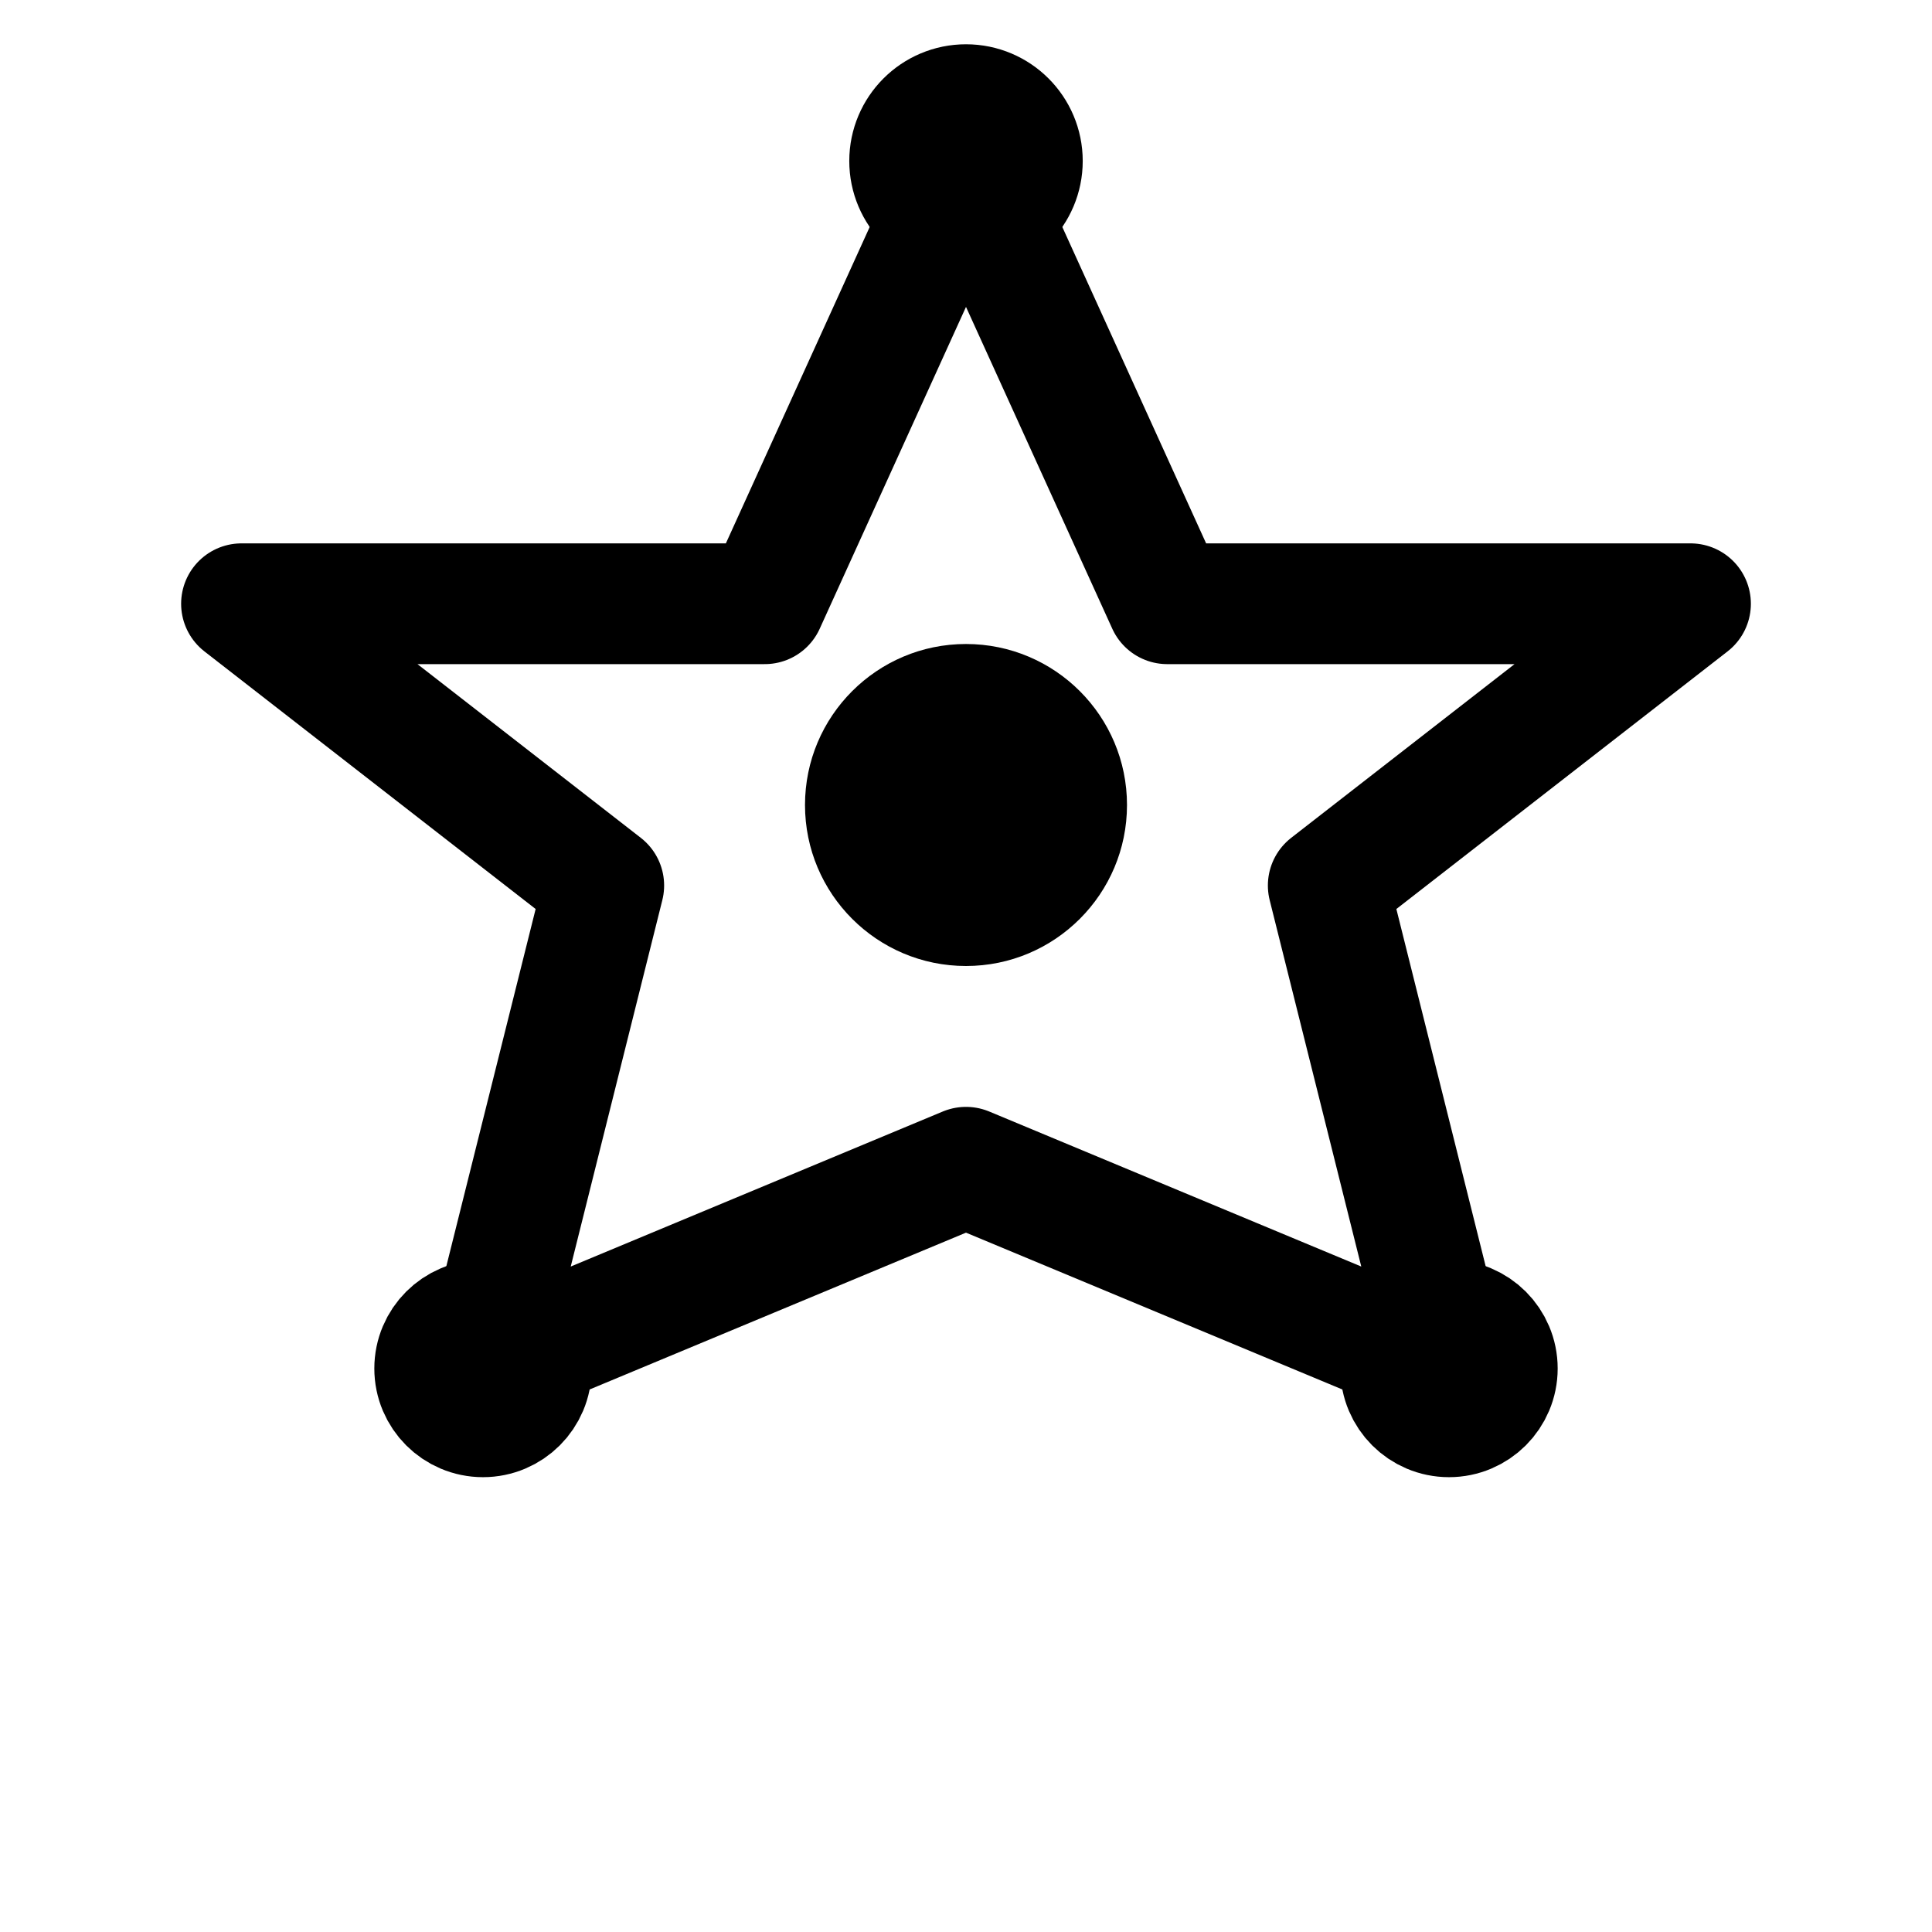
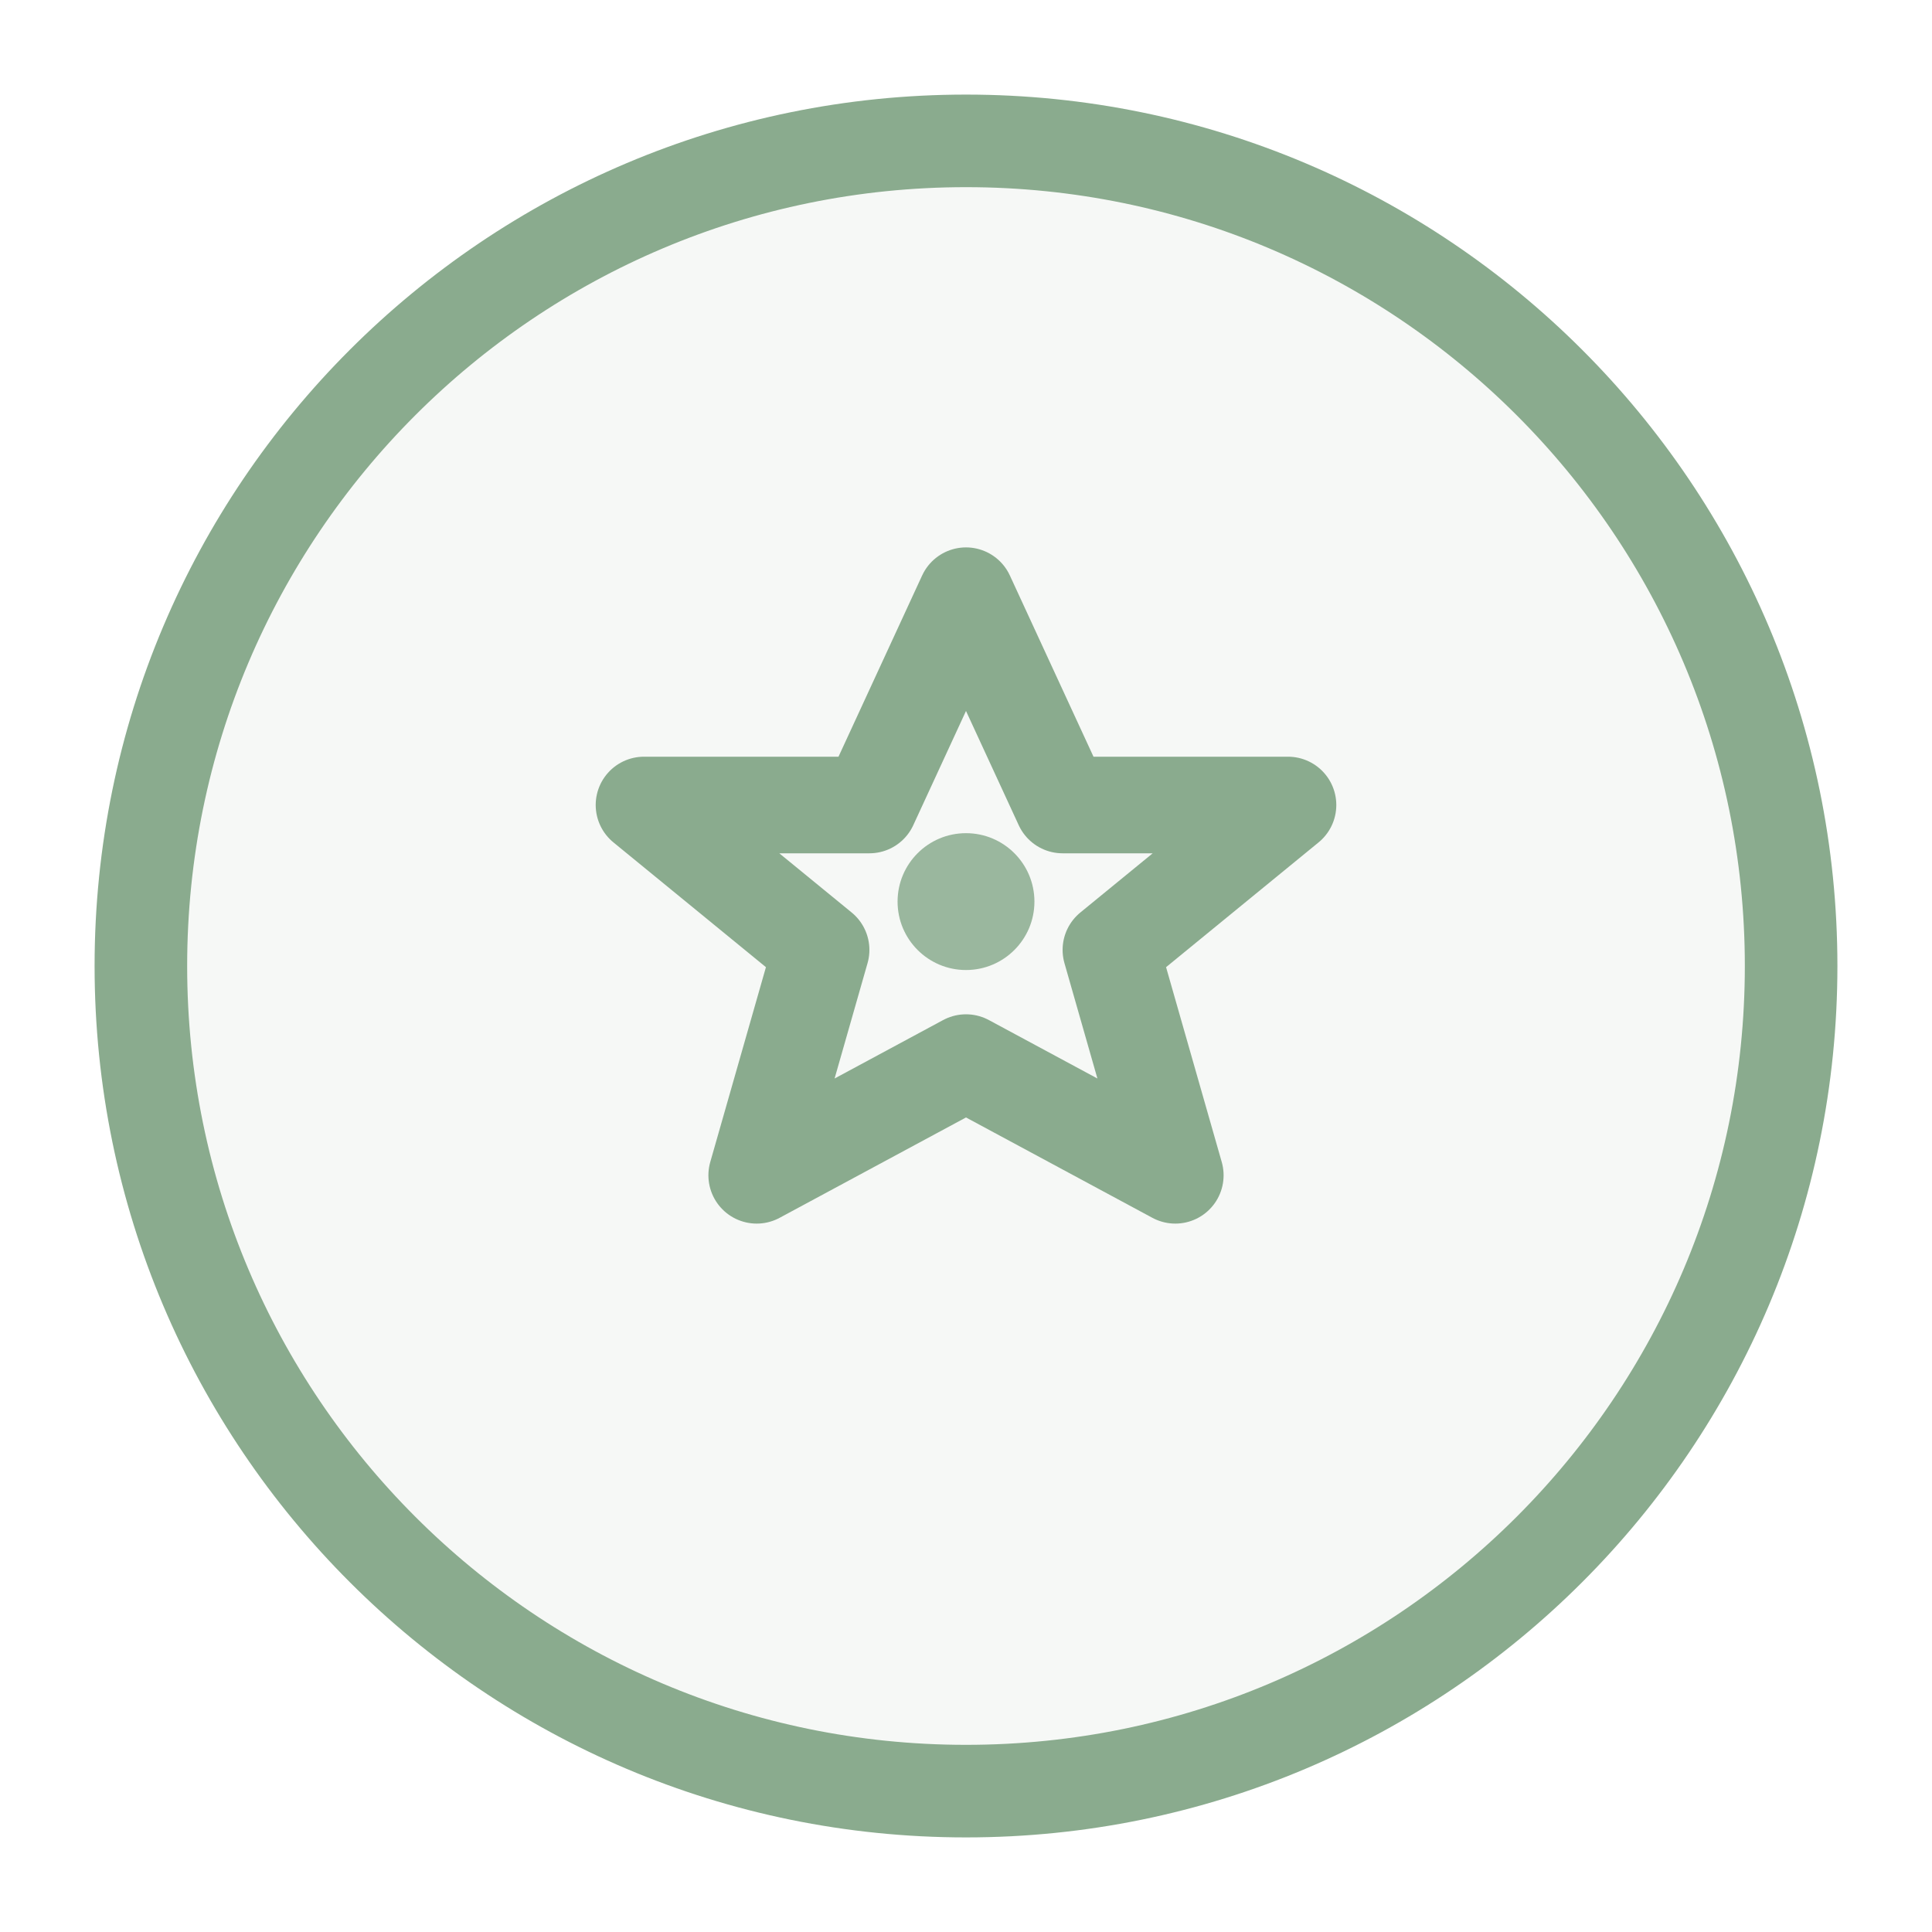
- <svg xmlns="http://www.w3.org/2000/svg" viewBox="0 0 24 24" fill="none" stroke="currentColor" stroke-width="1.5" stroke-linecap="round" stroke-linejoin="round">
-   <path d="M12 2l2.5 5.5H21l-4.5 3.5 1.5 6L12 14.5 6 17l1.5-6L3 7.5h6.5z" />
-   <circle cx="12" cy="10" r="2" fill="currentColor" stroke="none" />
-   <circle cx="12" cy="2" r="0.7" fill="currentColor" />
-   <circle cx="6" cy="17" r="0.6" fill="currentColor" />
-   <circle cx="18" cy="17" r="0.6" fill="currentColor" />
+ <svg xmlns="http://www.w3.org/2000/svg" viewBox="0 0 24 24" fill="none">
+   <circle cx="12" cy="12" r="10.25" stroke="#8AAB8E" stroke-width="1.15" fill="rgba(138,171,142,0.08)" />
+   <path d="M12 7.4 13.2 10h2.8l-2.2 1.8.8 2.8L12 13.2 9.4 14.6l.8-2.8L8 10h2.8L12 7.4z" stroke="#8AAB8E" stroke-width="1.2" stroke-linejoin="round" />
+   <circle cx="12" cy="11.2" r="0.85" fill="#8AAB8E" opacity="0.85" />
</svg>
